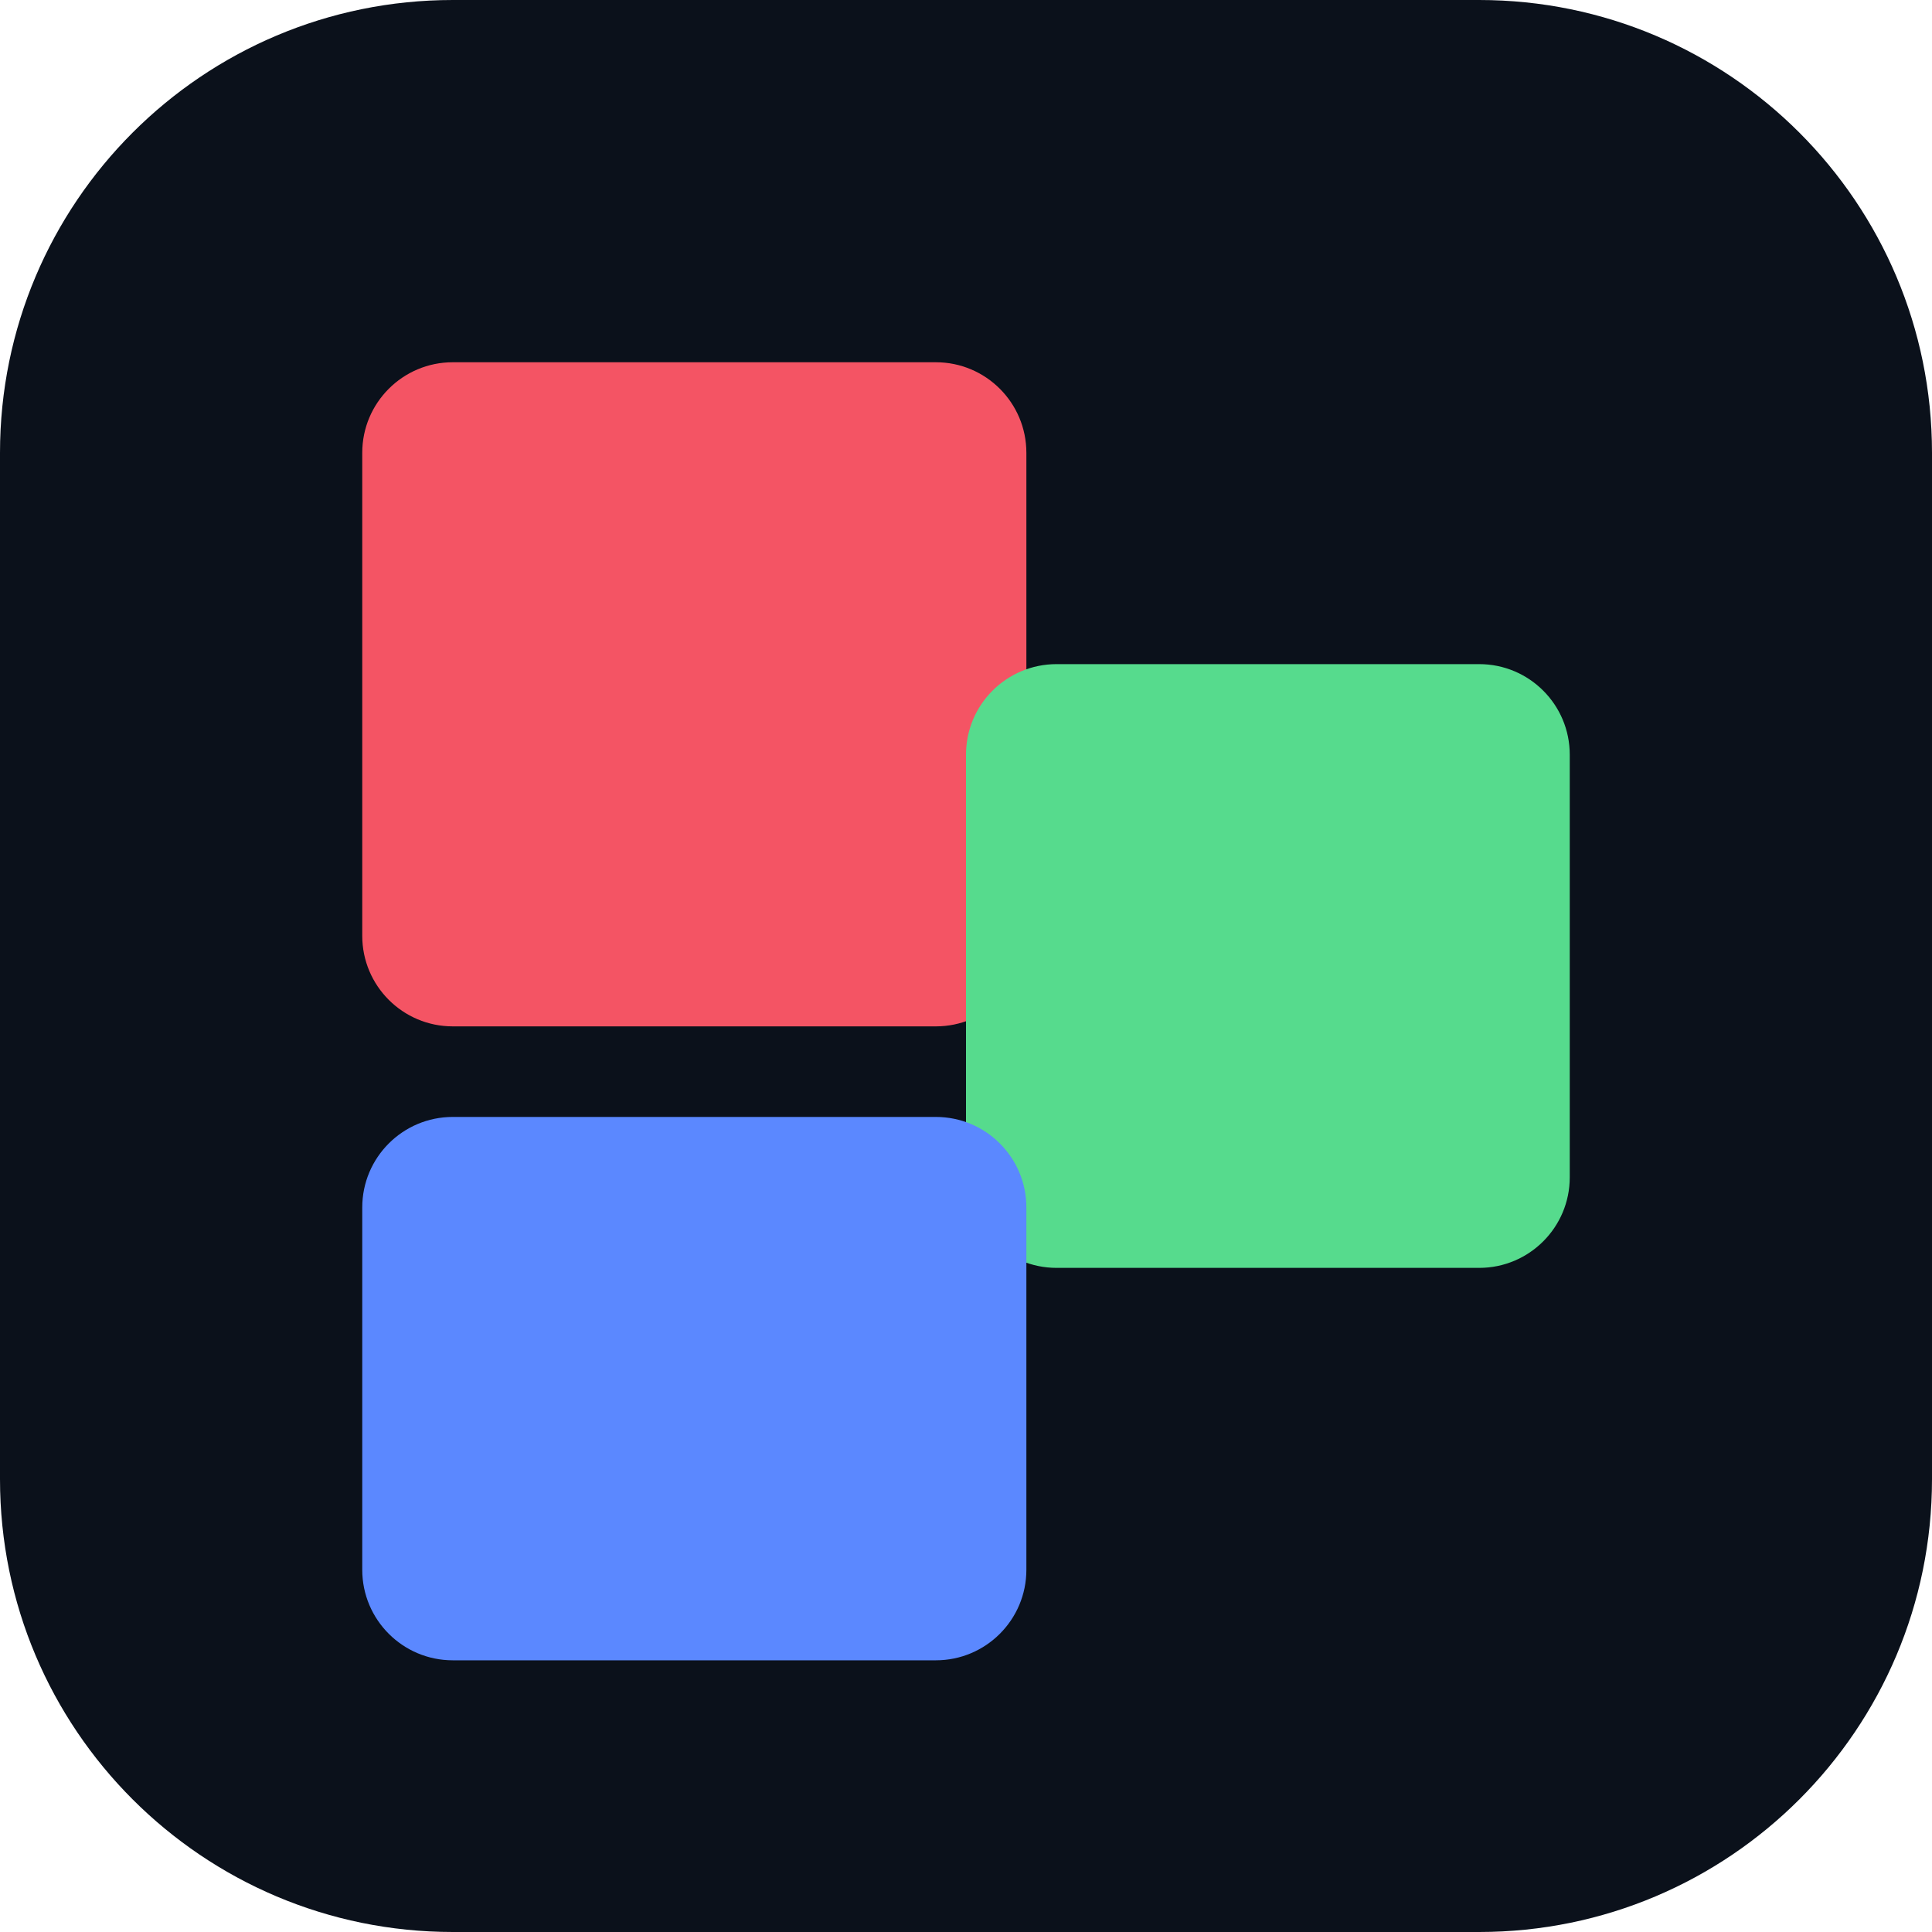
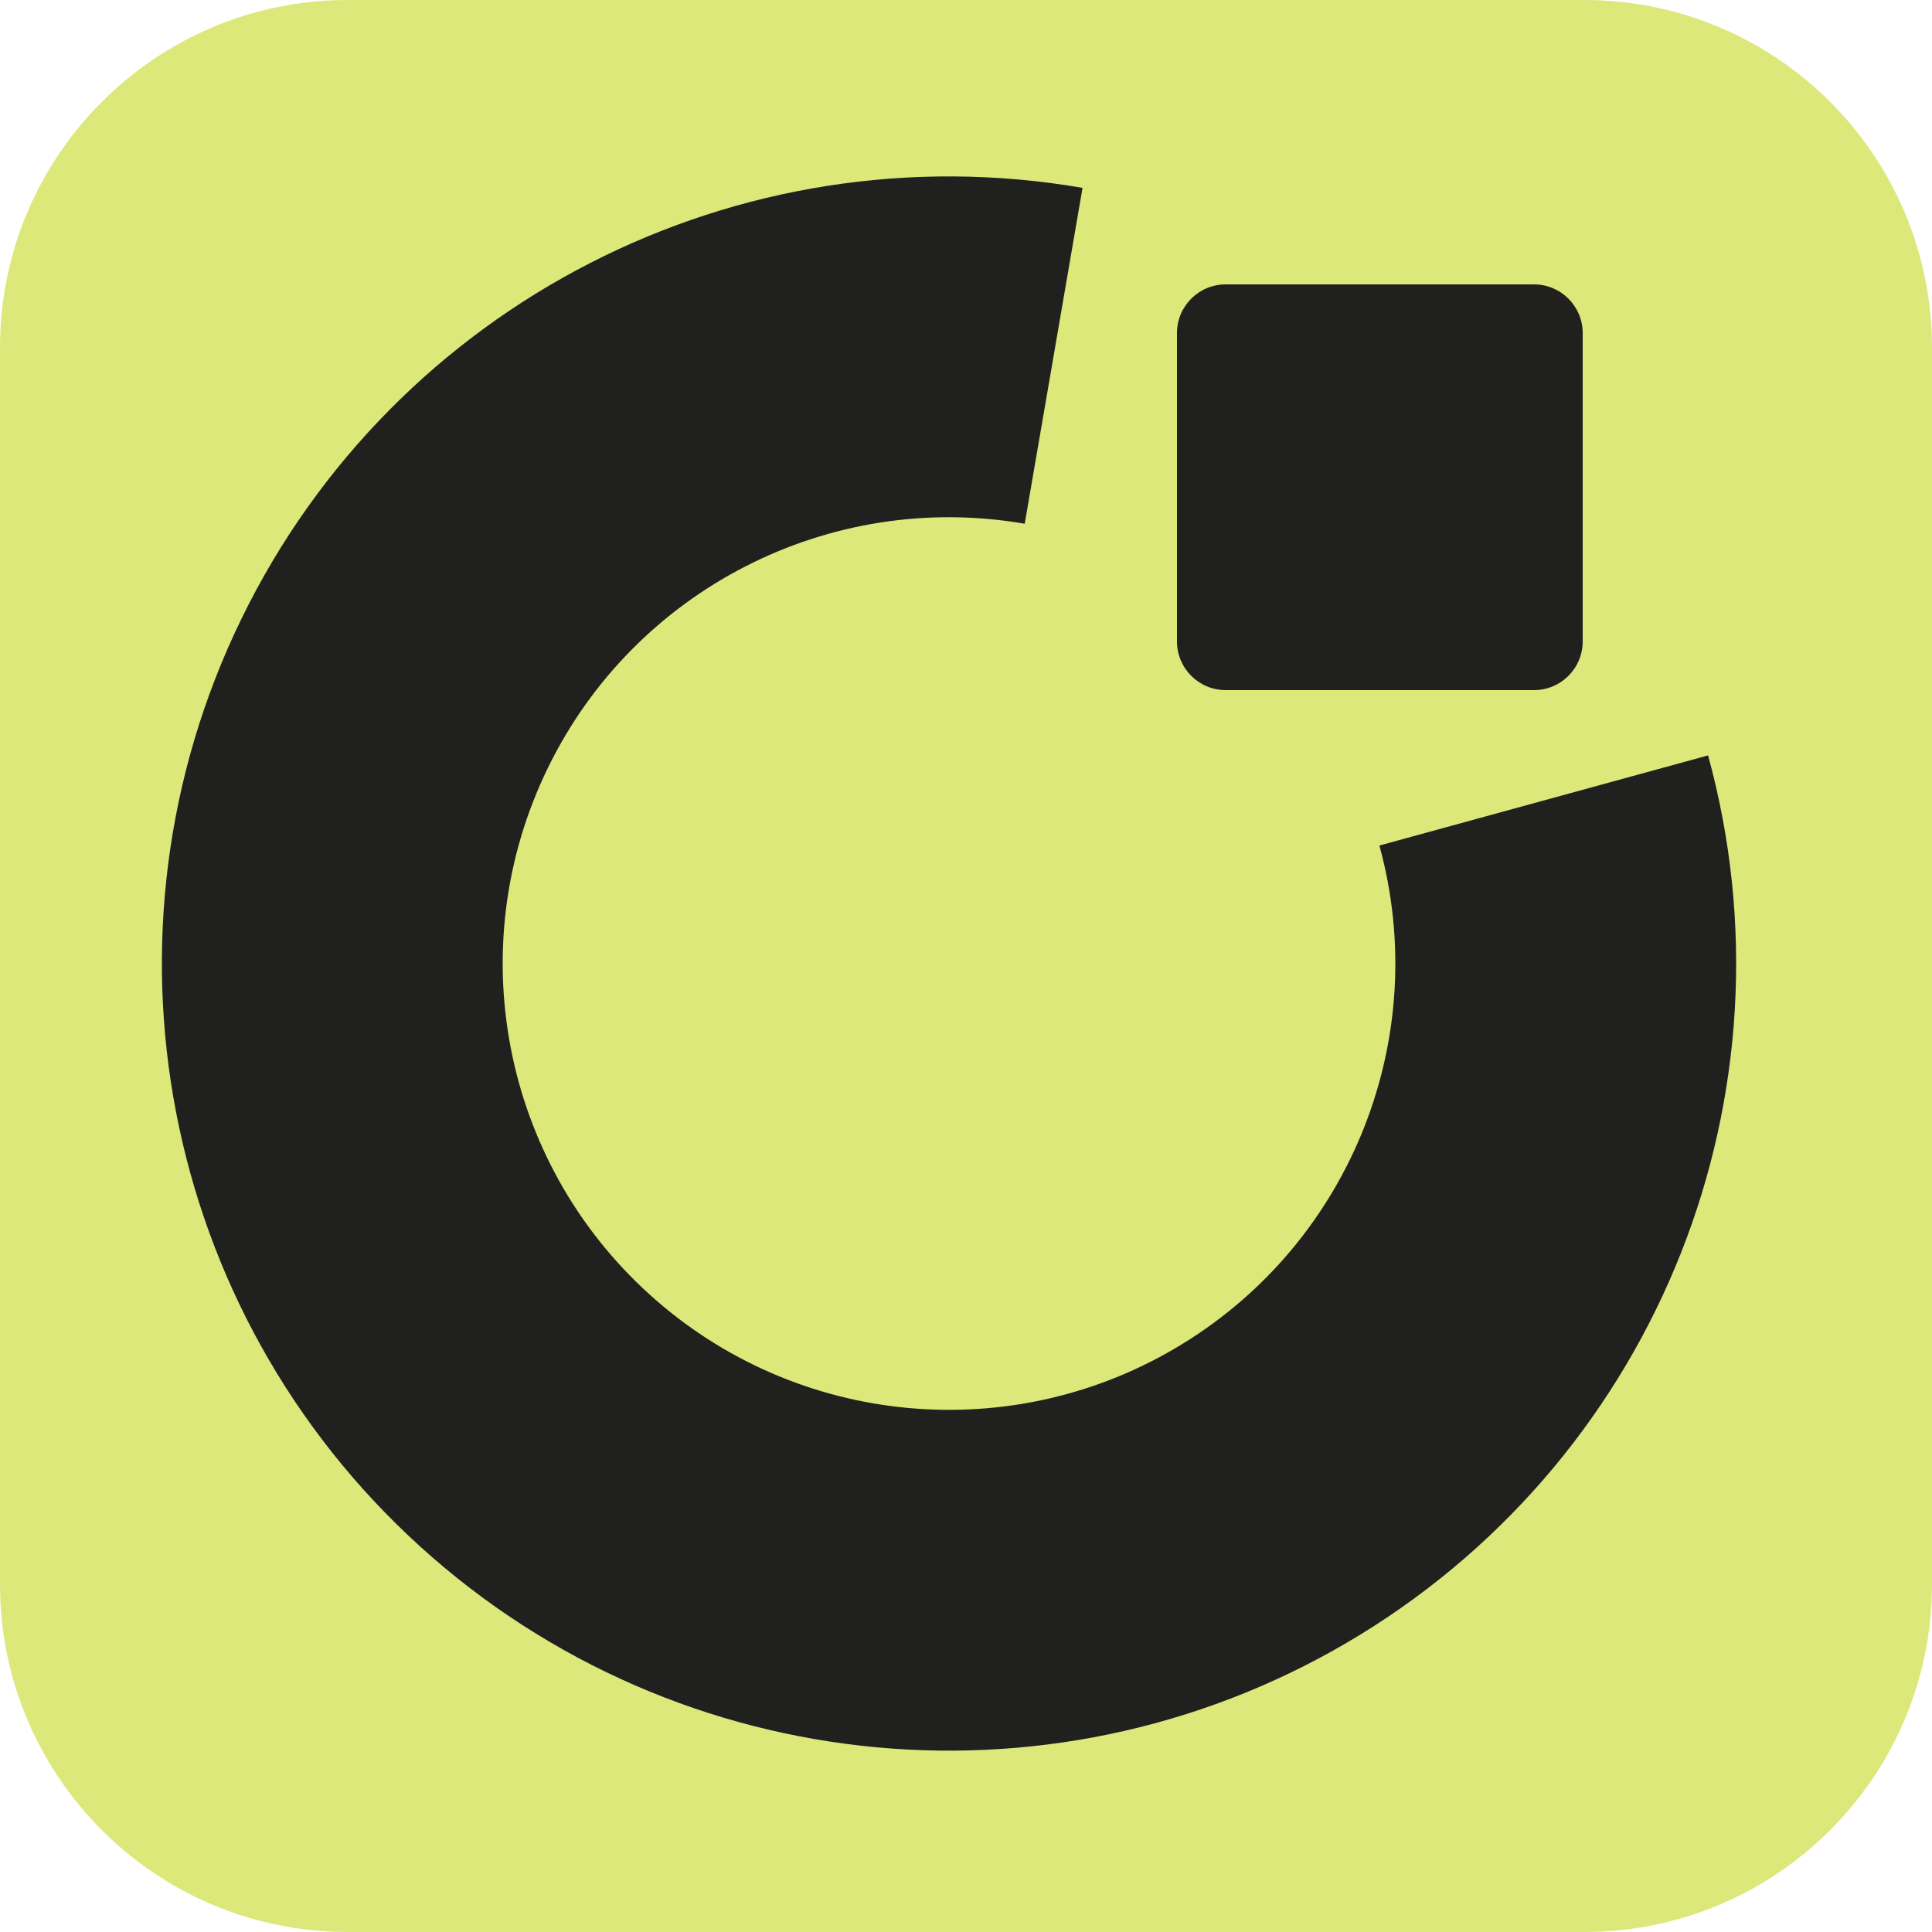
- <svg xmlns="http://www.w3.org/2000/svg" viewBox="0 0 64 64">
-   <rect width="64" height="64" rx="15" fill="#0b111b" />
-   <rect x="12" y="12" width="22" height="22" rx="3" fill="#f45464" />
-   <rect x="32" y="22" width="20" height="20" rx="3" fill="#56db8d" />
-   <rect x="12" y="37" width="22" height="18" rx="3" fill="#5b88ff" />
+ <svg xmlns="http://www.w3.org/2000/svg" viewBox="0 0 100 100">
+   <rect width="100" height="100" rx="18" fill="#DCE87A" />
+   <g transform="translate(8 8) scale(.84)">
+     <path d="M85.6 39.8 A38 38 0 1 1 55.4 12.4" fill="none" stroke="#20211F" stroke-width="21" stroke-linecap="butt" />
+     <rect x="63" y="8" width="25" height="25" rx="3" fill="#20211F" />
+   </g>
</svg>
